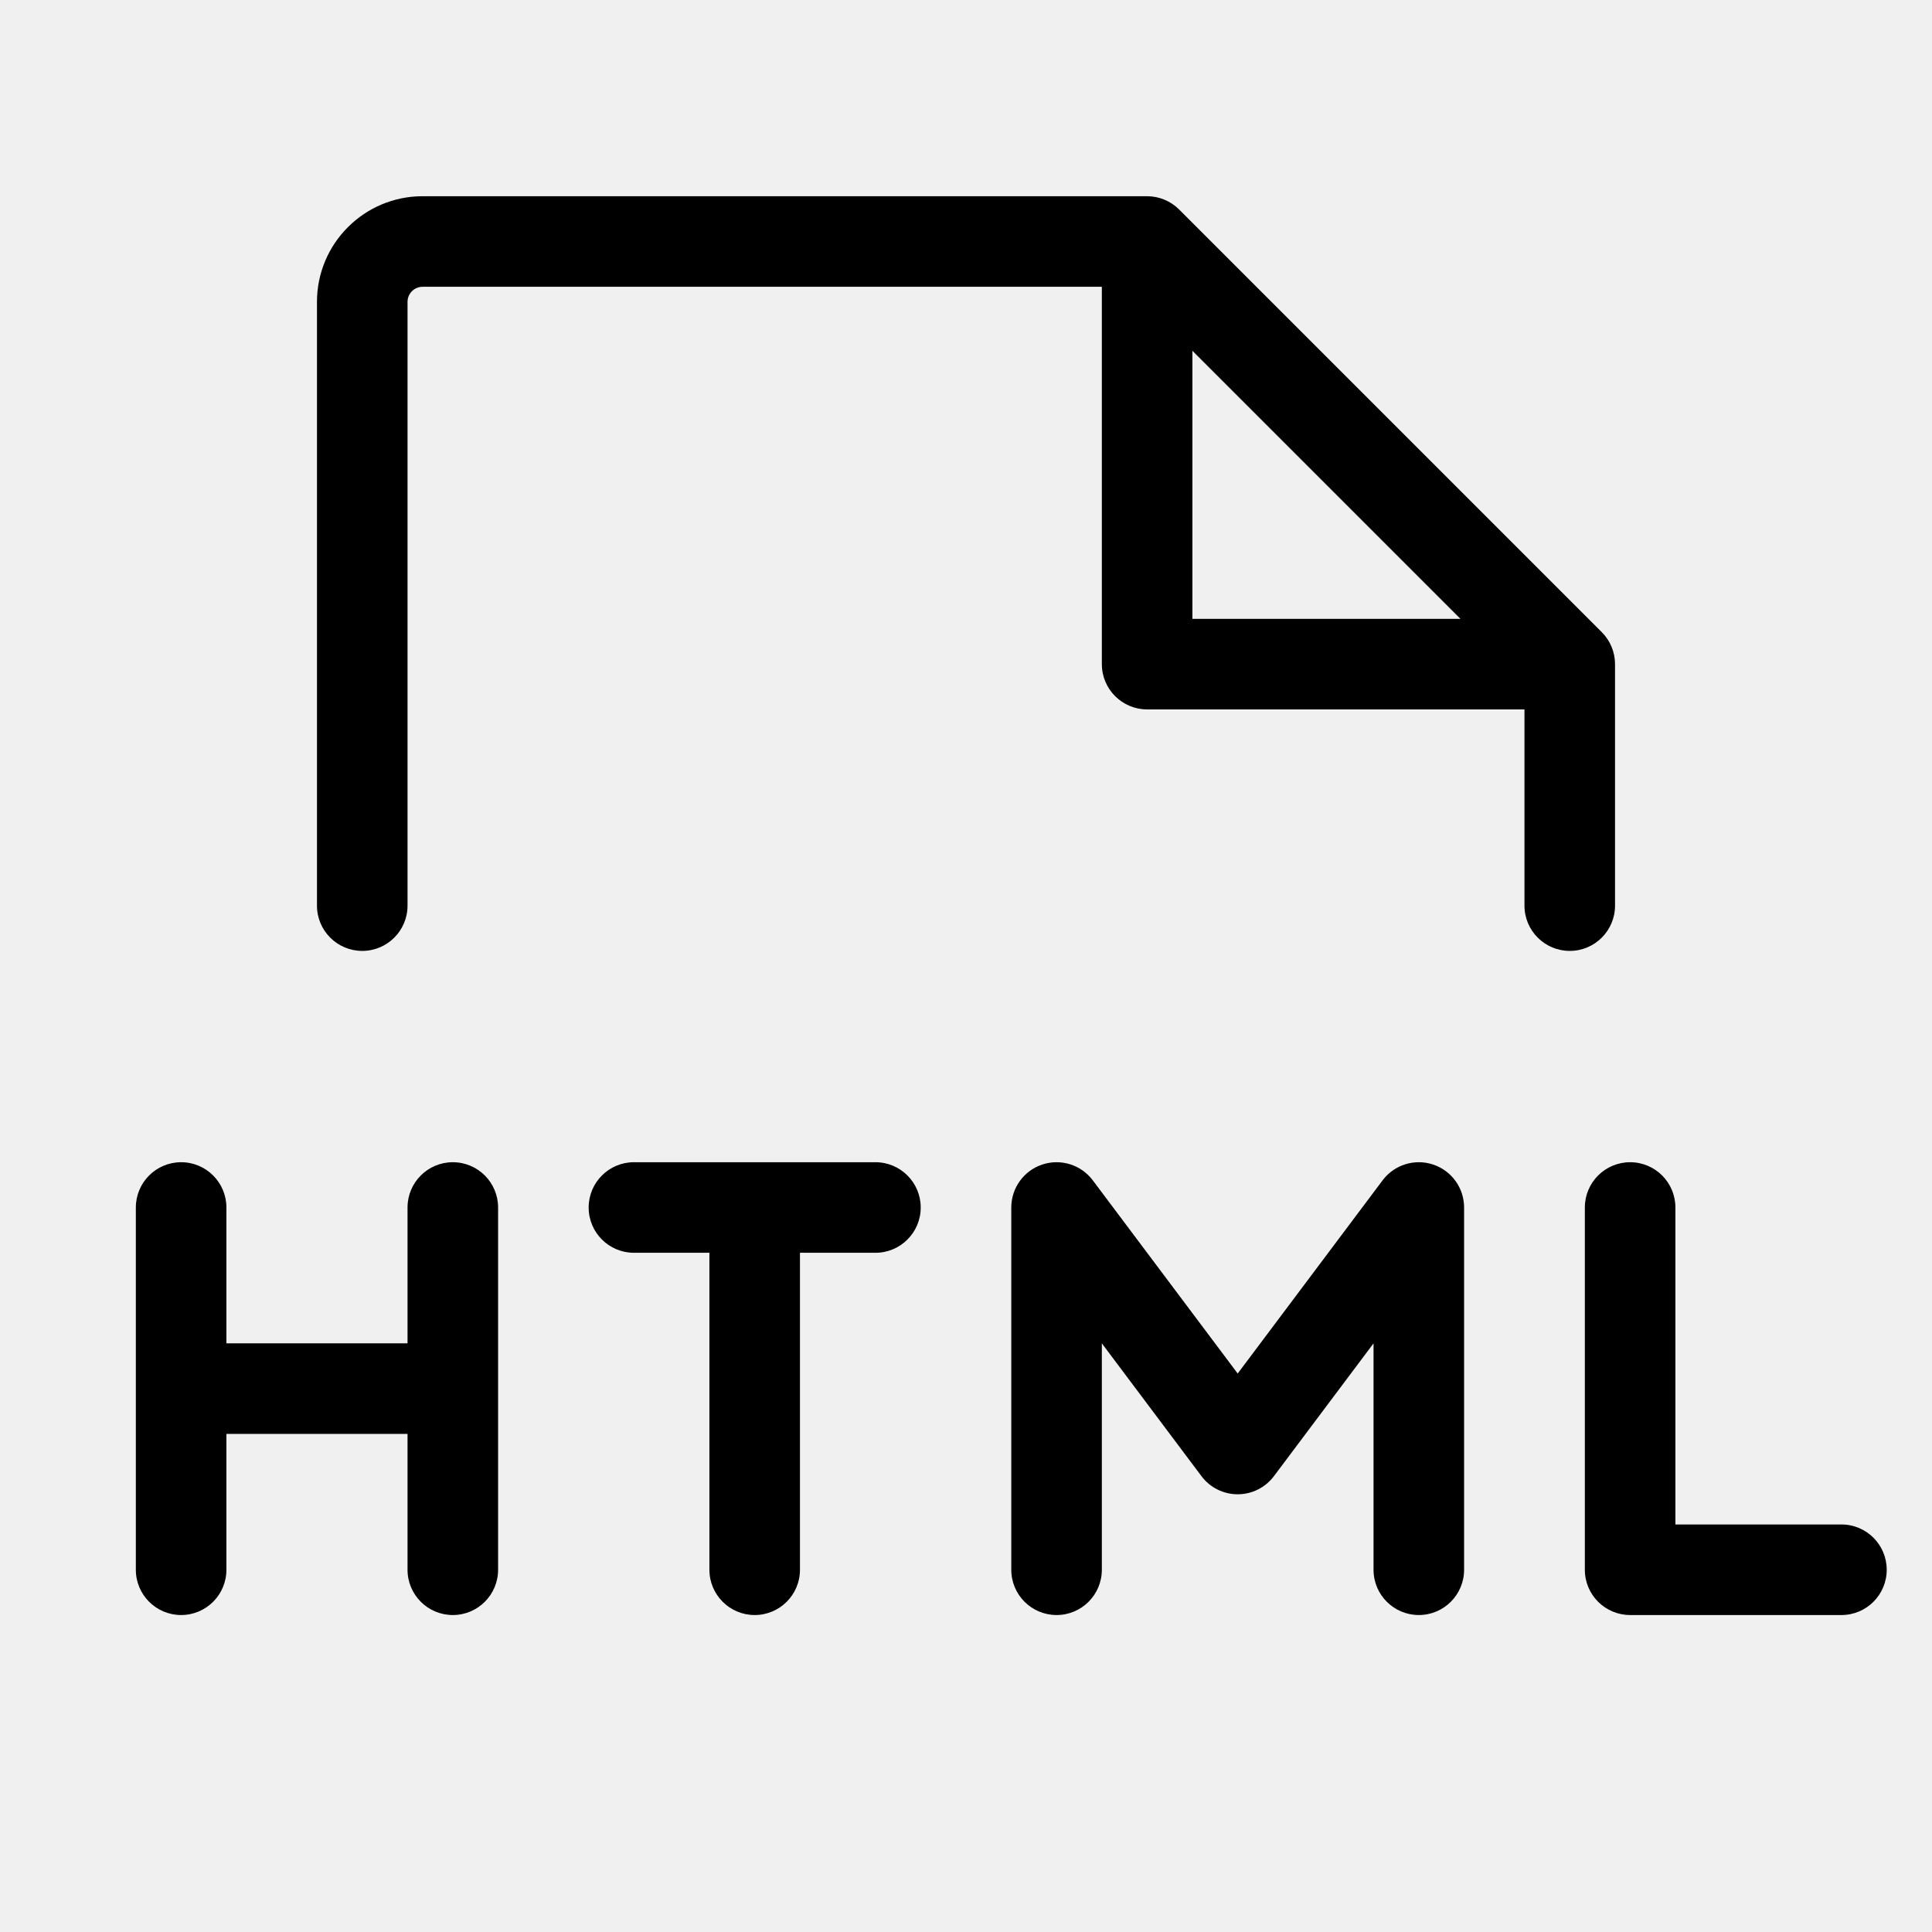
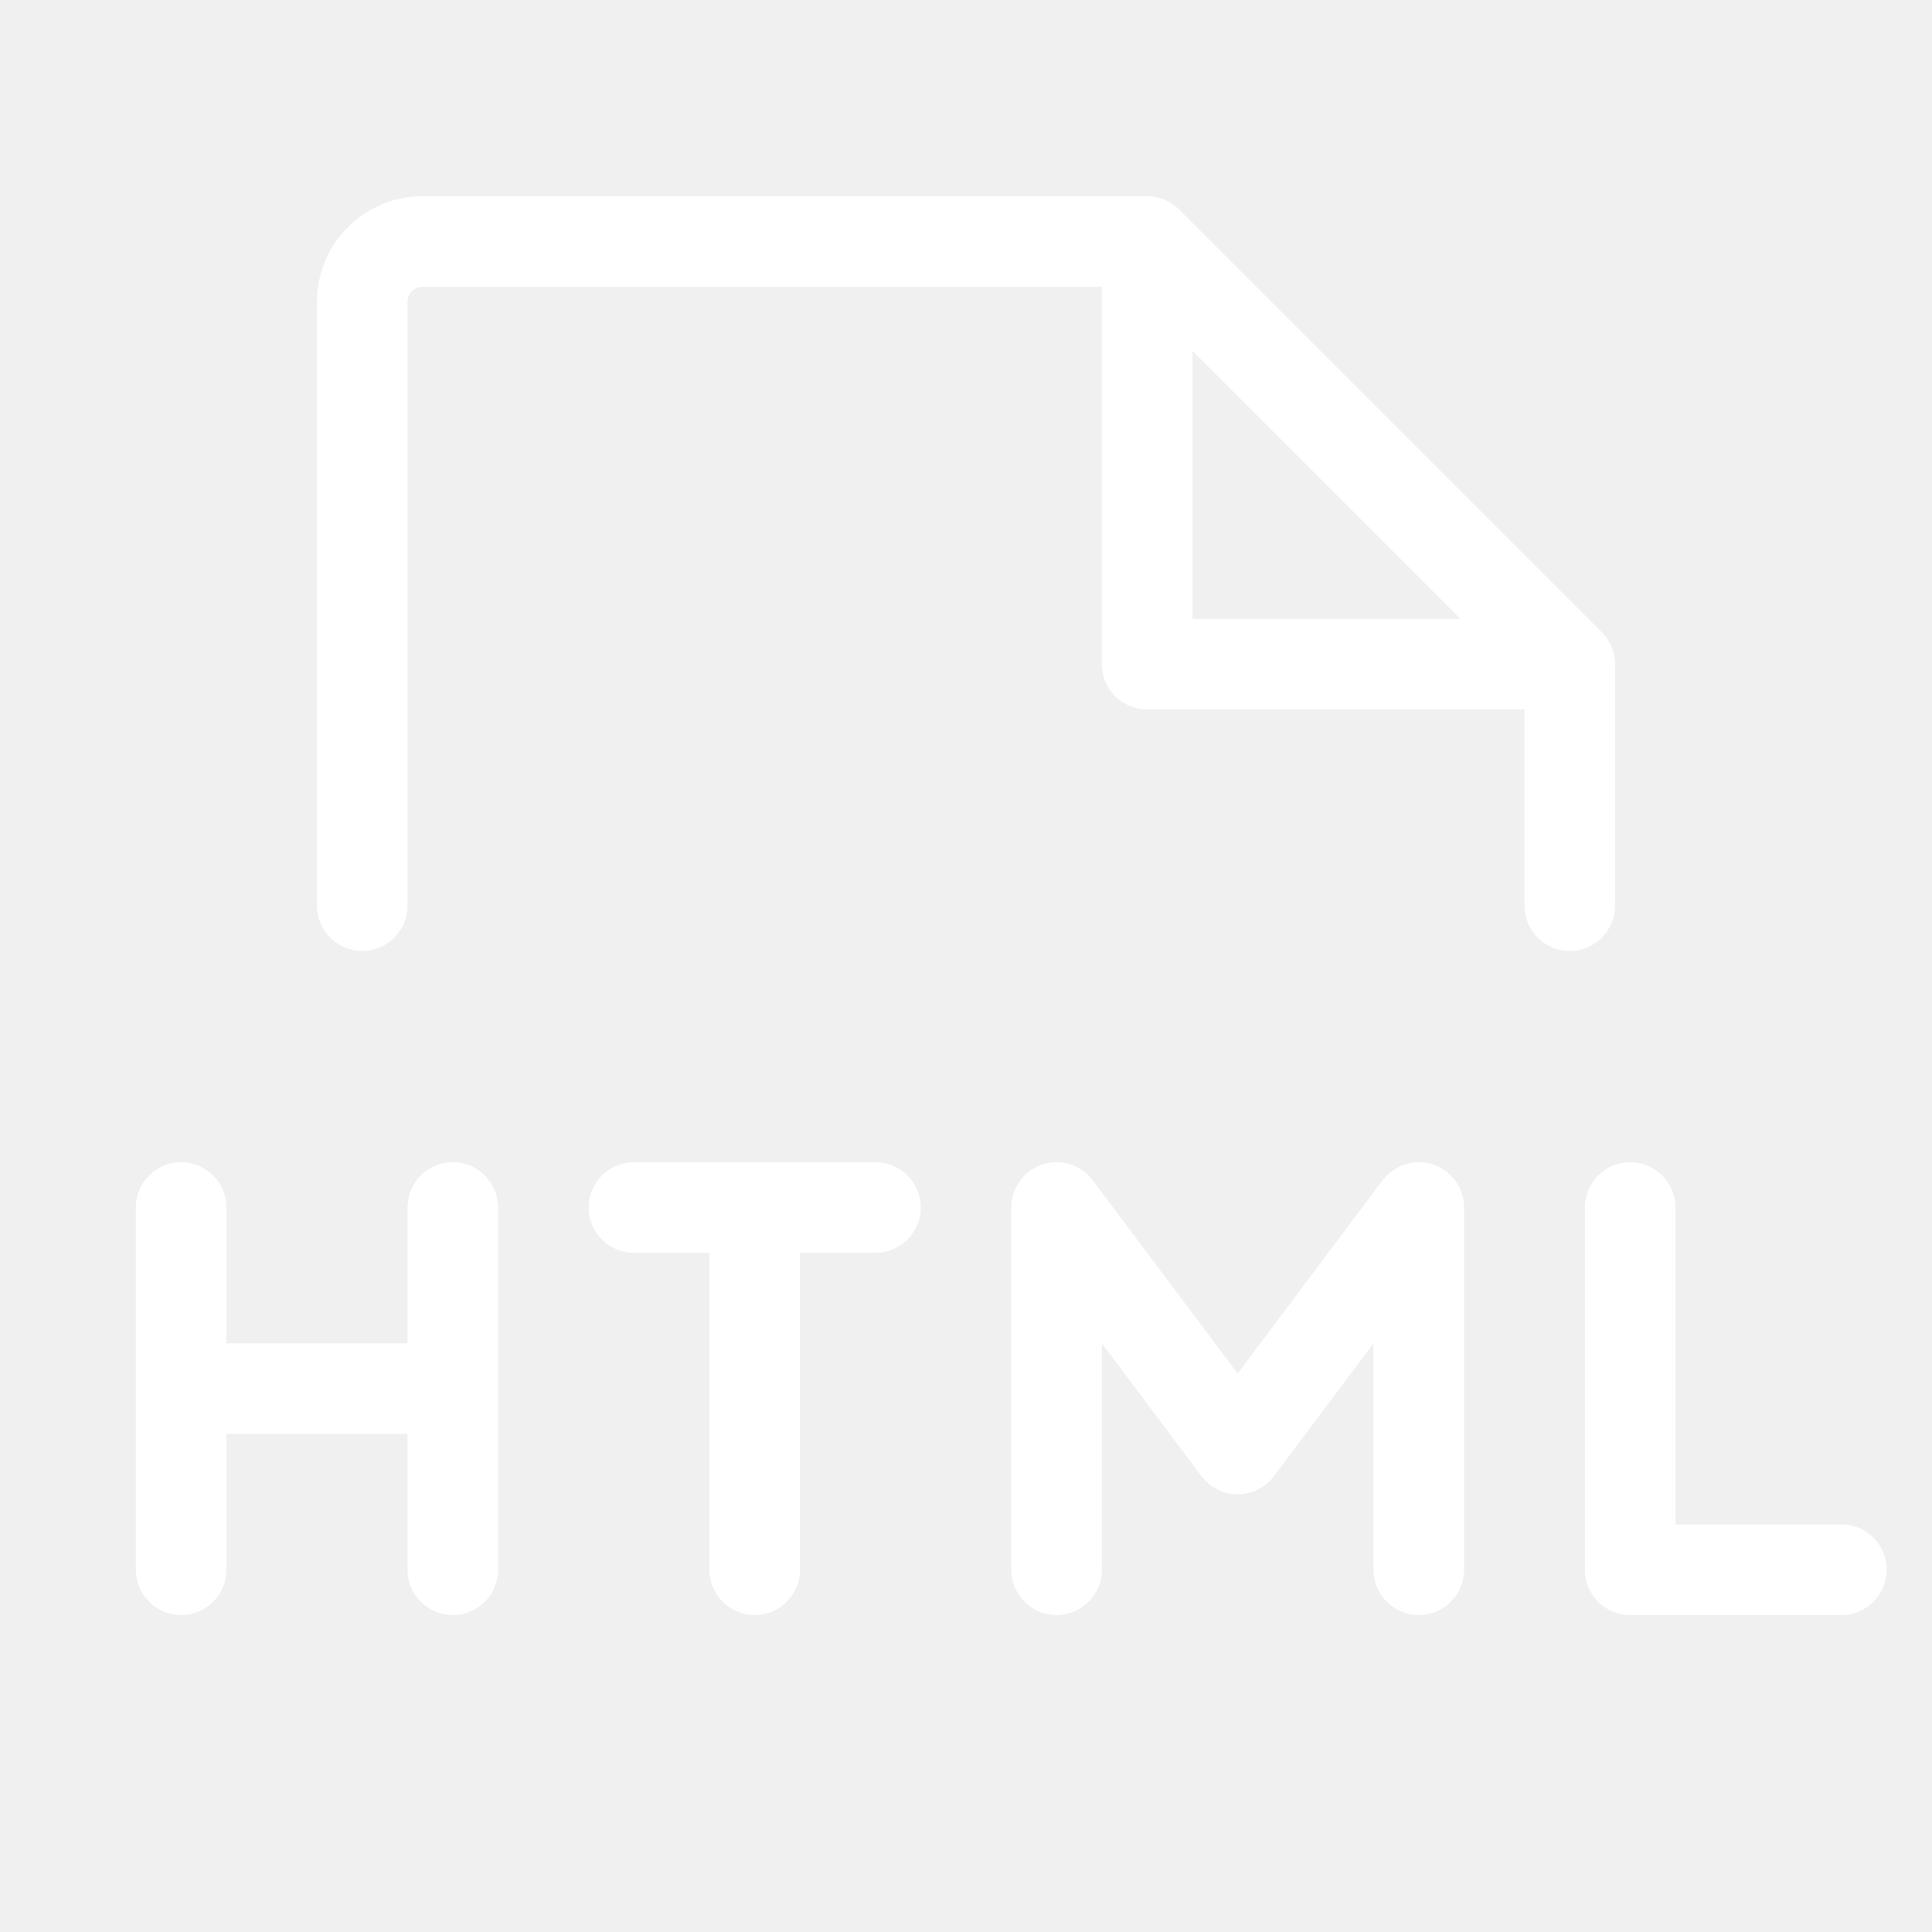
<svg xmlns="http://www.w3.org/2000/svg" width="32" height="32" viewBox="0 0 256 256">
-   <path fill="currentColor" d="M214 120V88a6 6 0 0 0-1.76-4.24l-56-56A6 6 0 0 0 152 26H56a14 14 0 0 0-14 14v80a6 6 0 0 0 12 0V40a2 2 0 0 1 2-2h90v50a6 6 0 0 0 6 6h50v26a6 6 0 0 0 12 0m-56-73.52L193.52 82H158ZM66 160v48a6 6 0 0 1-12 0v-18H30v18a6 6 0 0 1-12 0v-48a6 6 0 0 1 12 0v18h24v-18a6 6 0 0 1 12 0m56 0a6 6 0 0 1-6 6h-10v42a6 6 0 0 1-12 0v-42H84a6 6 0 0 1 0-12h32a6 6 0 0 1 6 6m72 0v48a6 6 0 0 1-12 0v-30l-13.2 17.6a6 6 0 0 1-9.6 0L146 178v30a6 6 0 0 1-12 0v-48a6 6 0 0 1 10.8-3.6L164 182l19.2-25.6A6 6 0 0 1 194 160m56 48a6 6 0 0 1-6 6h-28a6 6 0 0 1-6-6v-48a6 6 0 0 1 12 0v42h22a6 6 0 0 1 6 6" />
+   <path fill="#ffffff" d="M214 120V88a6 6 0 0 0-1.76-4.24l-56-56A6 6 0 0 0 152 26H56a14 14 0 0 0-14 14v80a6 6 0 0 0 12 0V40a2 2 0 0 1 2-2h90v50a6 6 0 0 0 6 6h50v26a6 6 0 0 0 12 0m-56-73.52L193.52 82H158ZM66 160v48a6 6 0 0 1-12 0v-18H30v18a6 6 0 0 1-12 0v-48a6 6 0 0 1 12 0v18h24v-18a6 6 0 0 1 12 0m56 0a6 6 0 0 1-6 6h-10v42a6 6 0 0 1-12 0v-42H84a6 6 0 0 1 0-12h32a6 6 0 0 1 6 6m72 0v48a6 6 0 0 1-12 0v-30l-13.2 17.6a6 6 0 0 1-9.6 0L146 178v30a6 6 0 0 1-12 0v-48a6 6 0 0 1 10.8-3.6L164 182l19.2-25.6A6 6 0 0 1 194 160m56 48a6 6 0 0 1-6 6h-28a6 6 0 0 1-6-6v-48a6 6 0 0 1 12 0v42h22a6 6 0 0 1 6 6" />
</svg>
